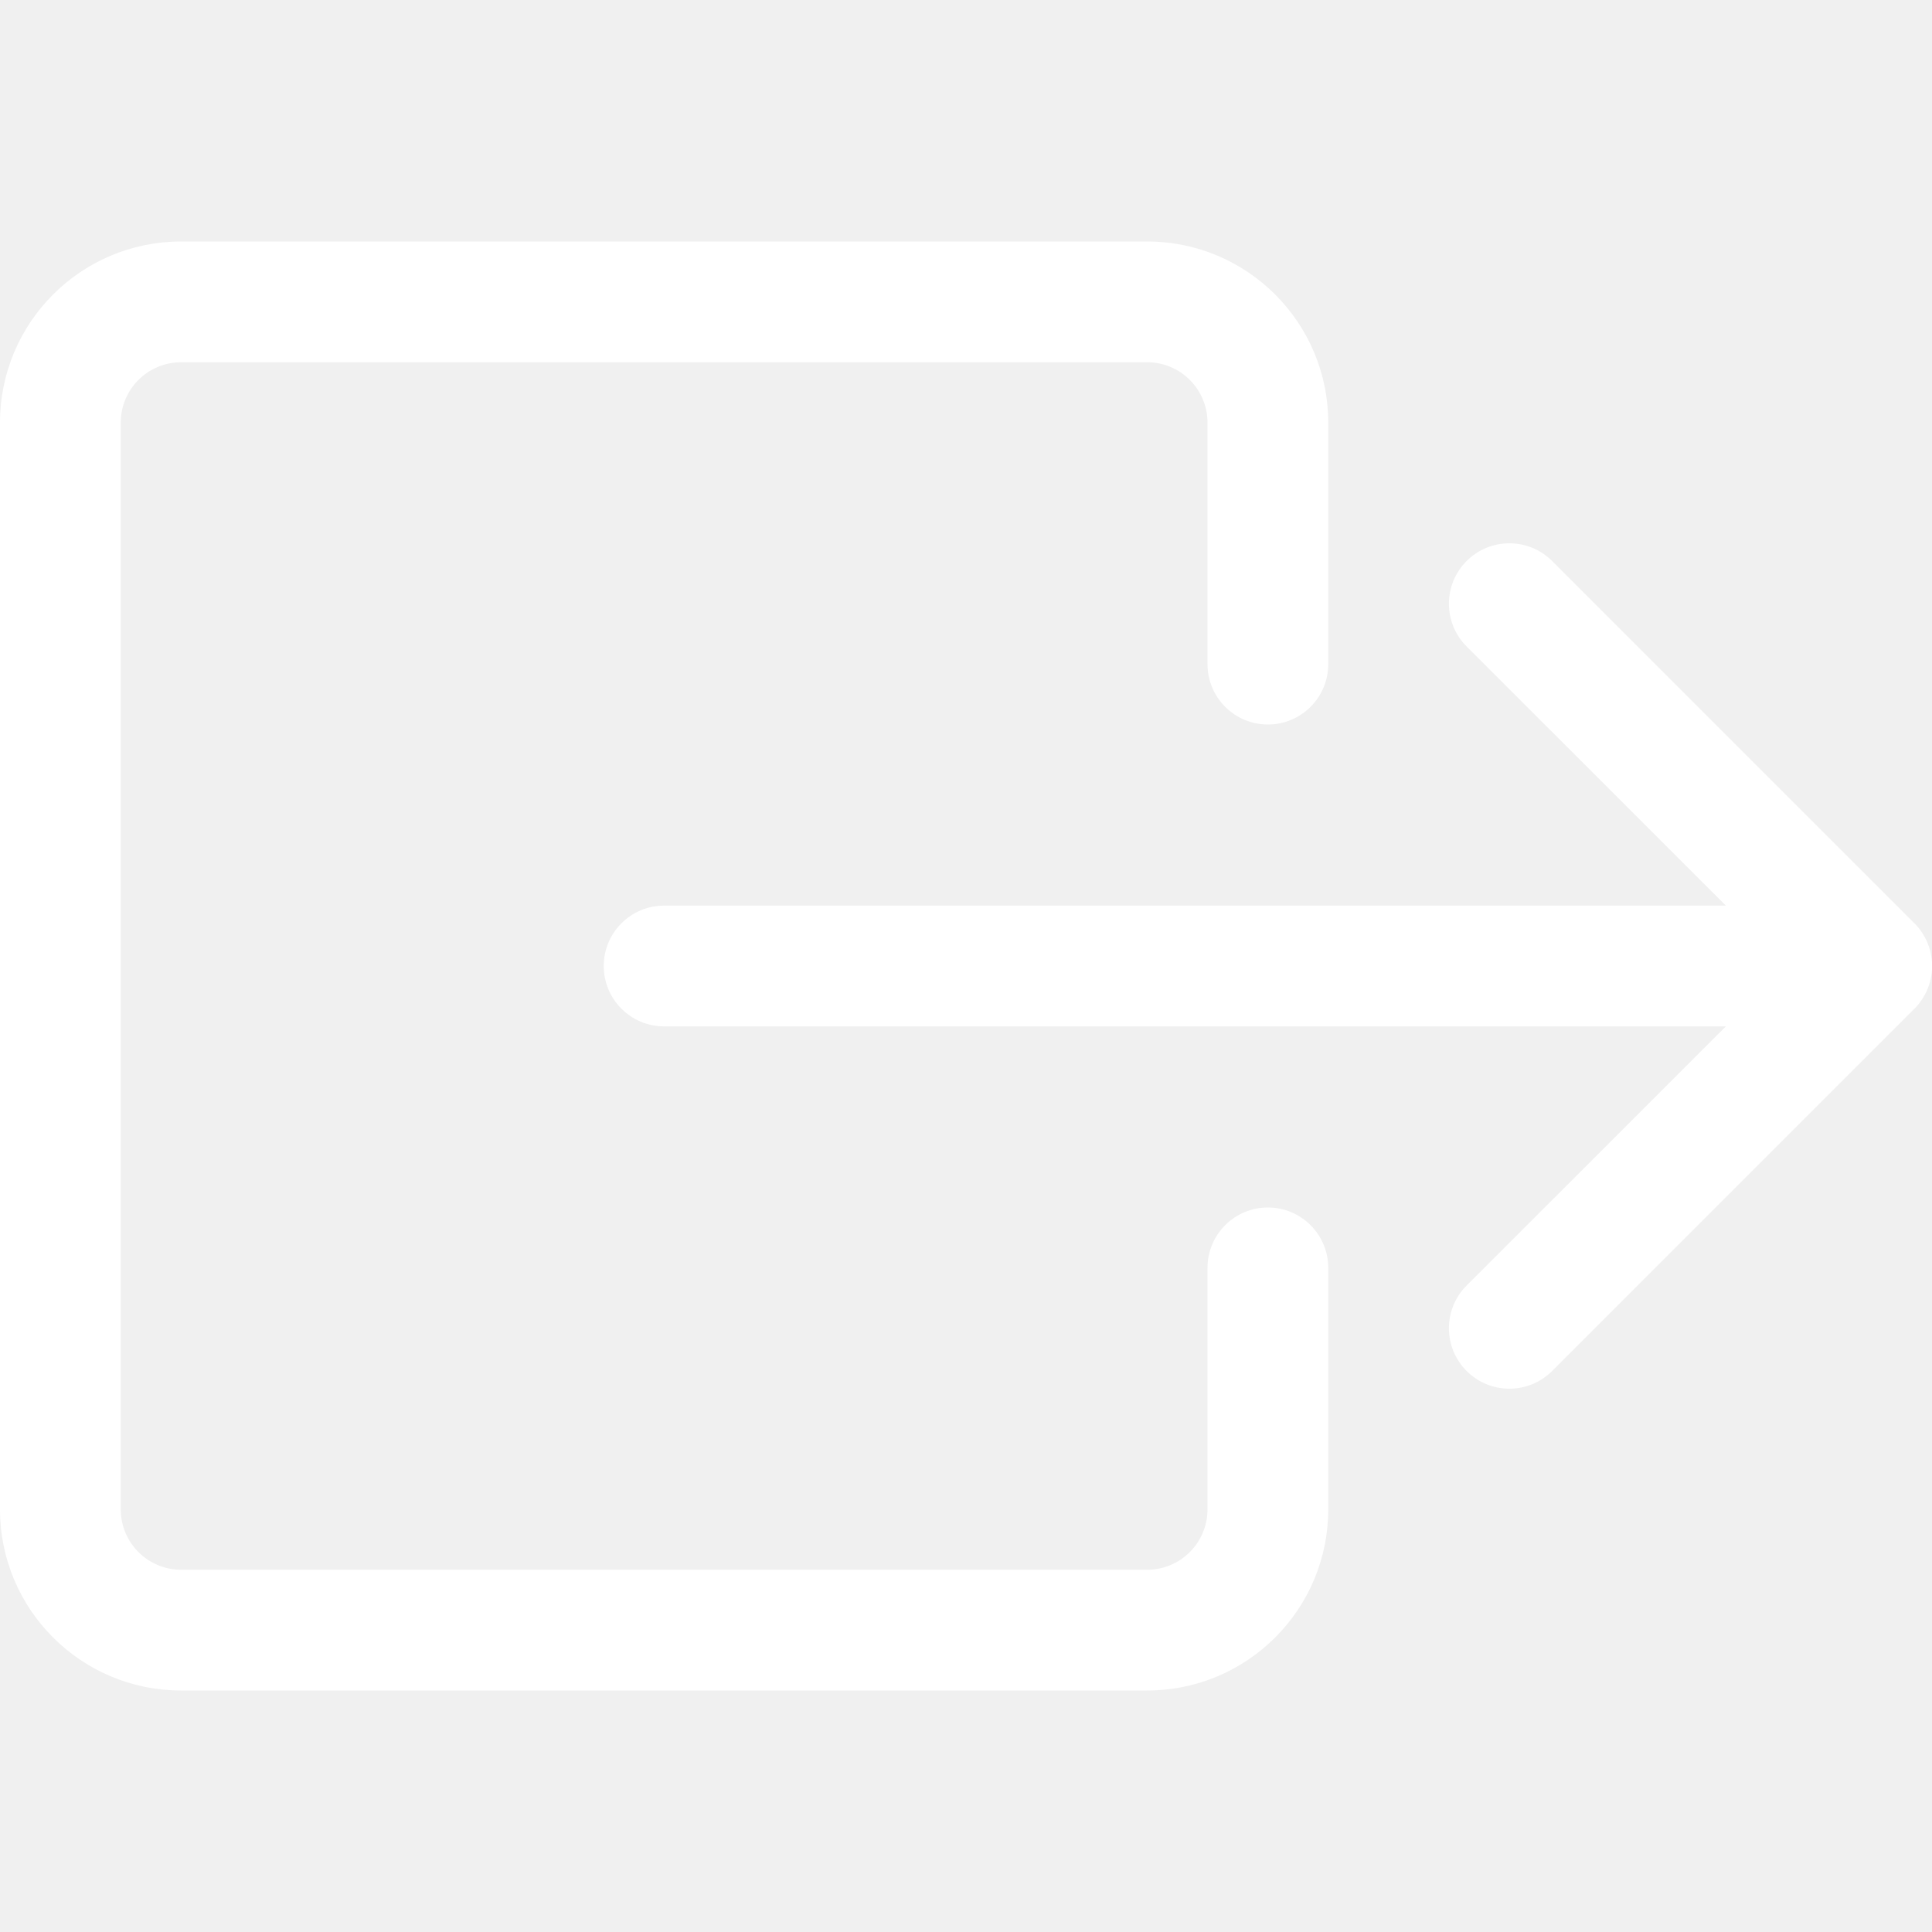
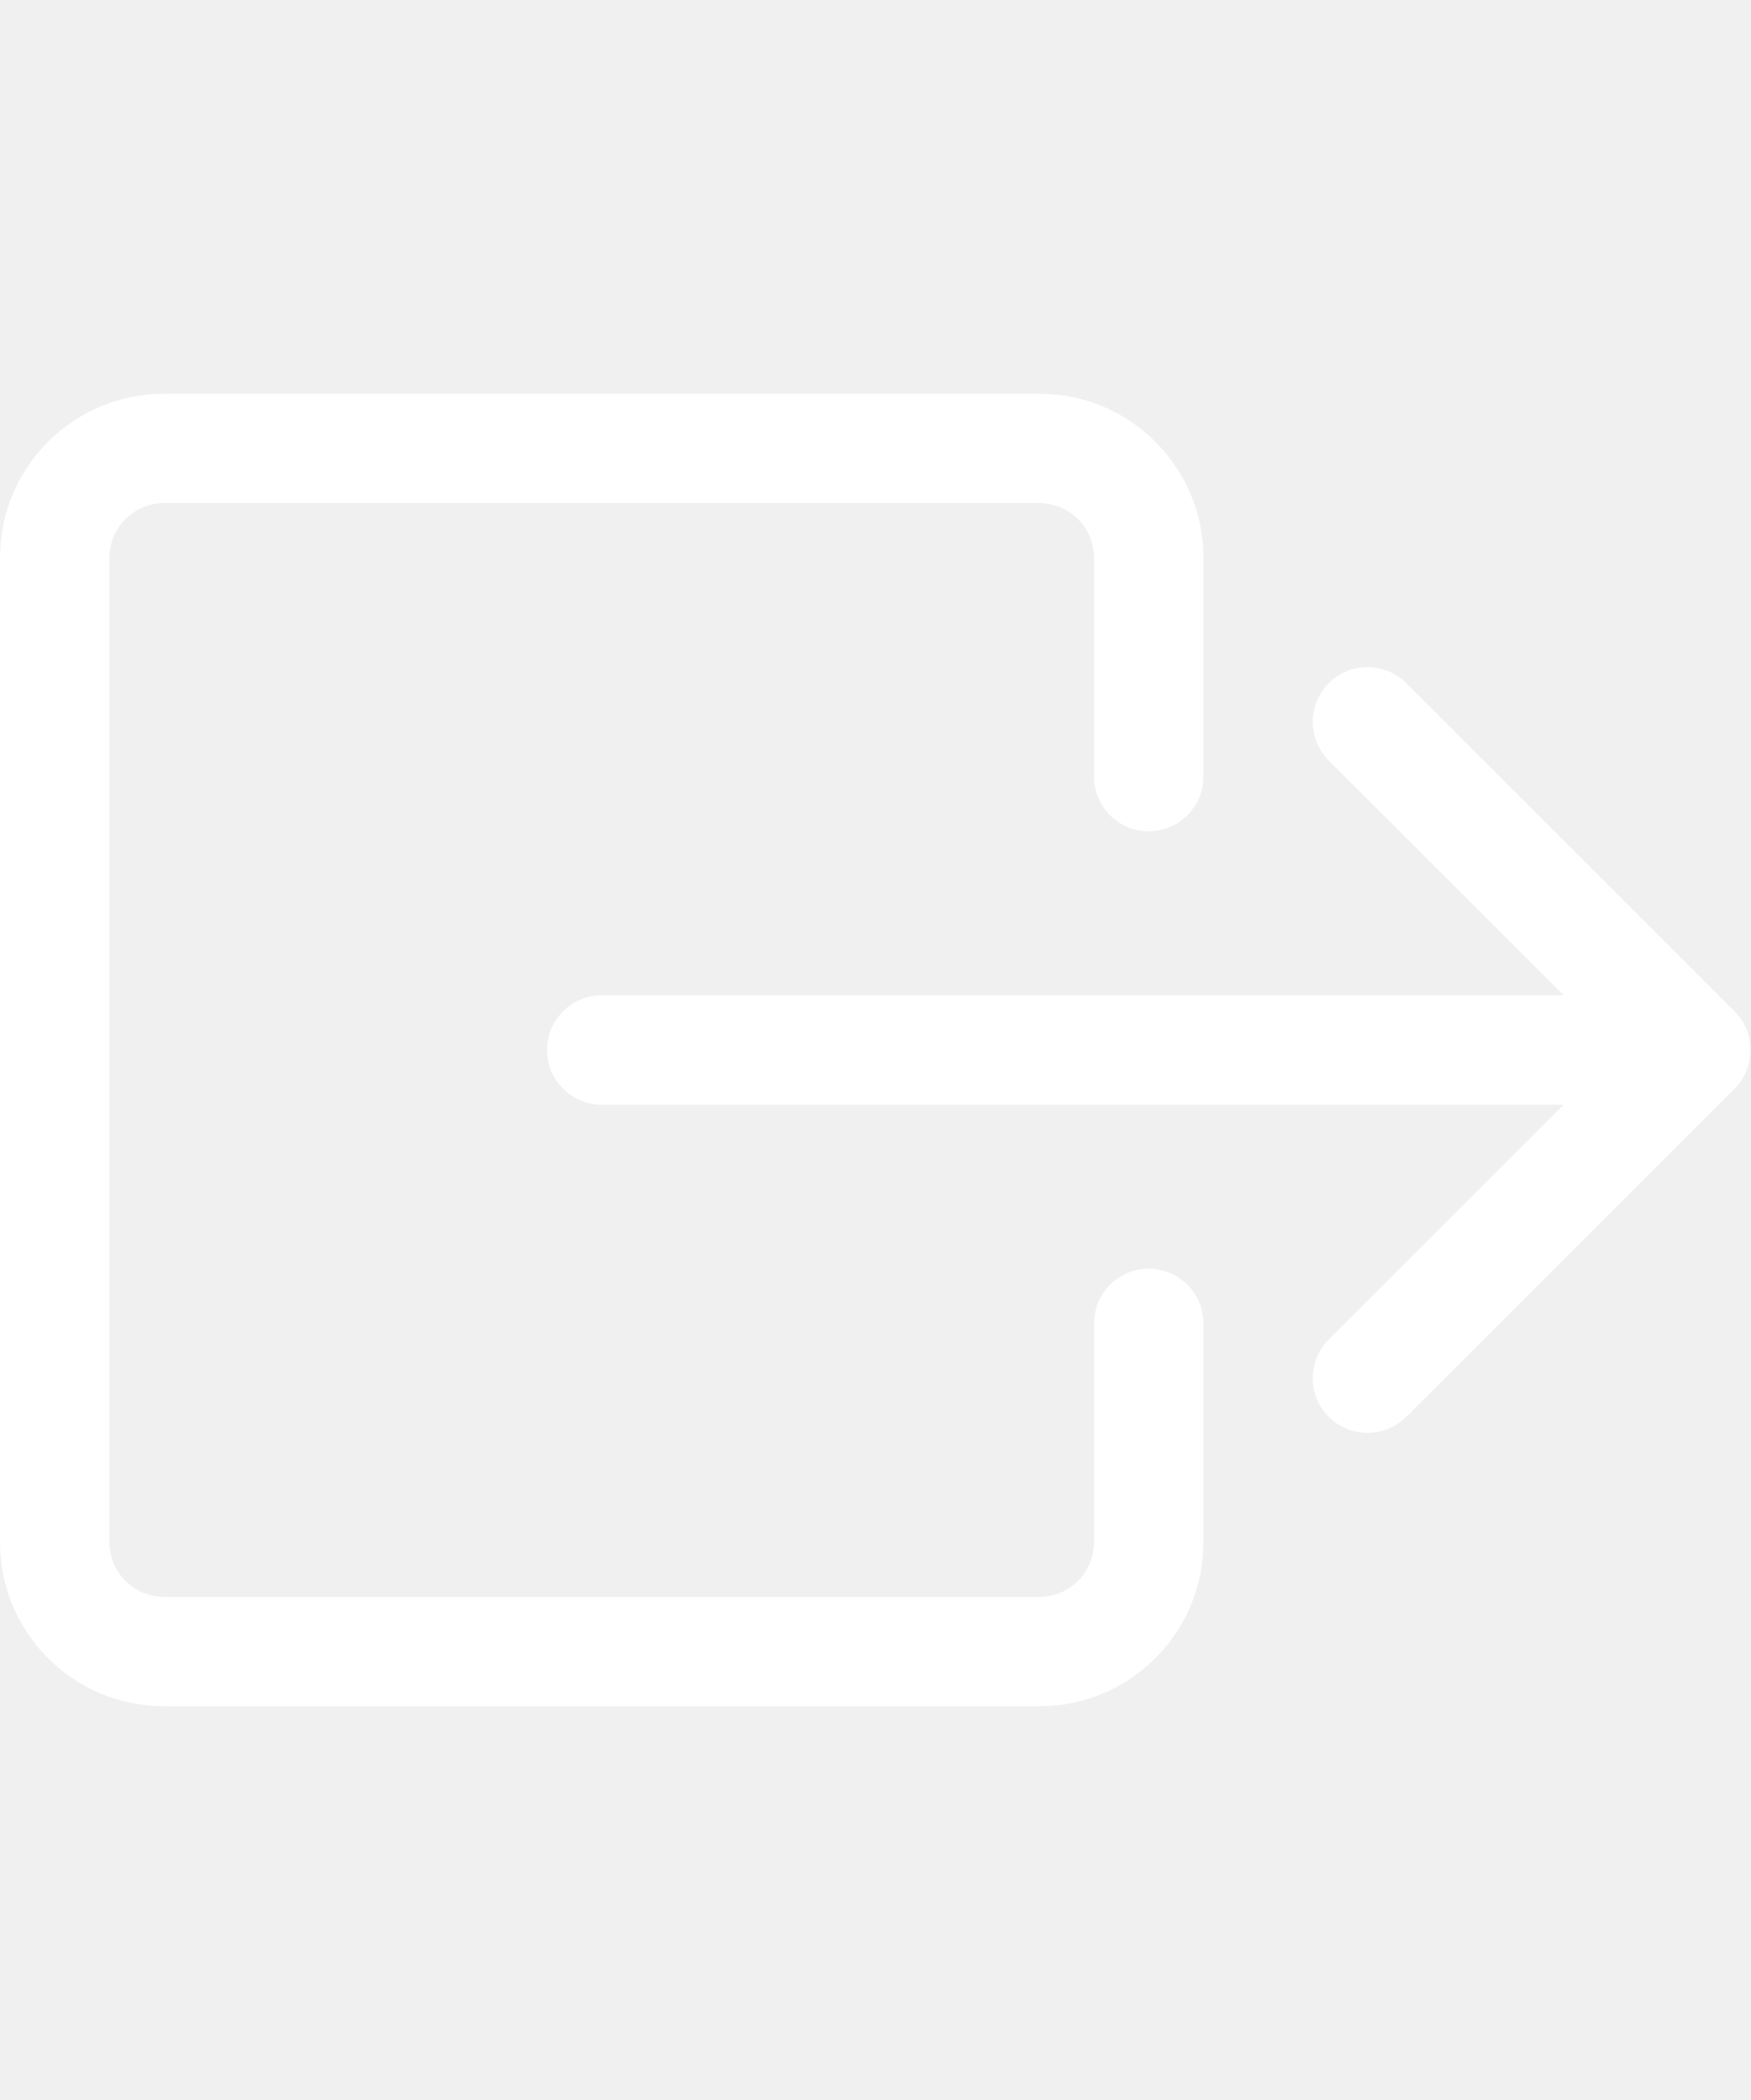
- <svg xmlns="http://www.w3.org/2000/svg" width="30" height="30" fill="white" class="bi bi-box-arrow-right" viewBox="0 0 16 16">
+ <svg xmlns="http://www.w3.org/2000/svg" width="30" height="36" fill="white" class="bi bi-box-arrow-right" viewBox="0 0 16 16">
  <path fill-rule="evenodd" d="M10 12.5a.5.5 0 0 1-.5.5h-8a.5.5 0 0 1-.5-.5v-9a.5.5 0 0 1 .5-.5h8a.5.5 0 0 1 .5.5v2a.5.5 0 0 0 1 0v-2A1.5 1.5 0 0 0 9.5 2h-8A1.5 1.5 0 0 0 0 3.5v9A1.5 1.5 0 0 0 1.5 14h8a1.5 1.5 0 0 0 1.5-1.5v-2a.5.5 0 0 0-1 0v2z" />
  <path fill-rule="evenodd" d="M15.854 8.354a.5.5 0 0 0 0-.708l-3-3a.5.5 0 0 0-.708.708L14.293 7.5H5.5a.5.5 0 0 0 0 1h8.793l-2.147 2.146a.5.5 0 0 0 .708.708l3-3z" />
</svg>
